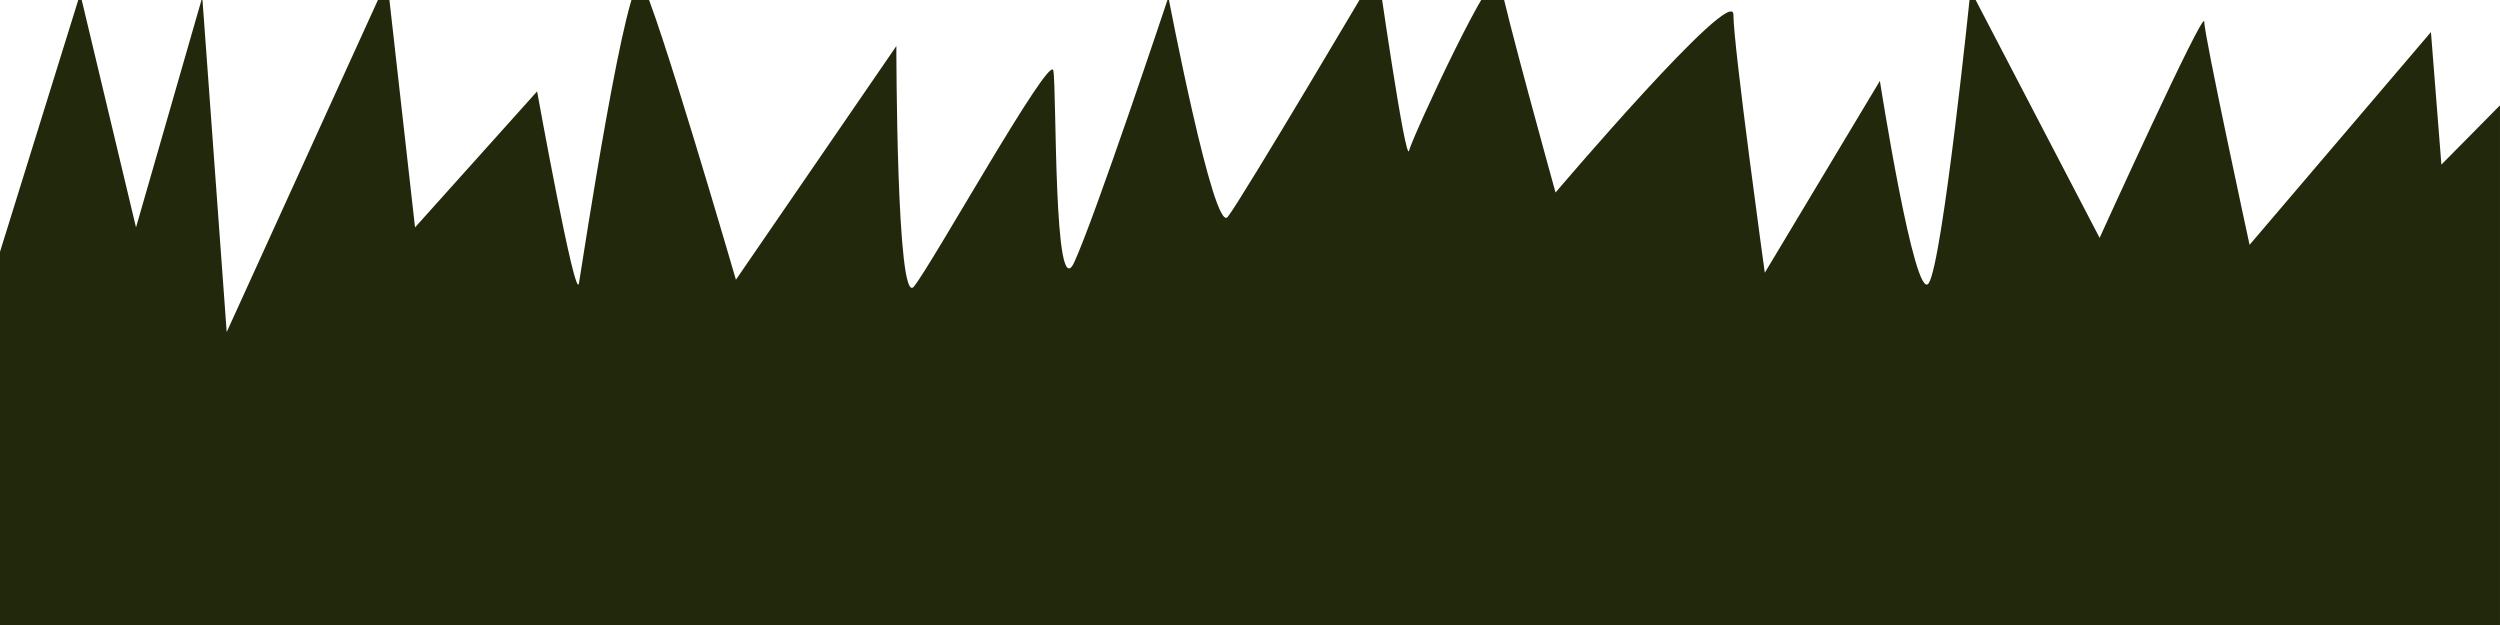
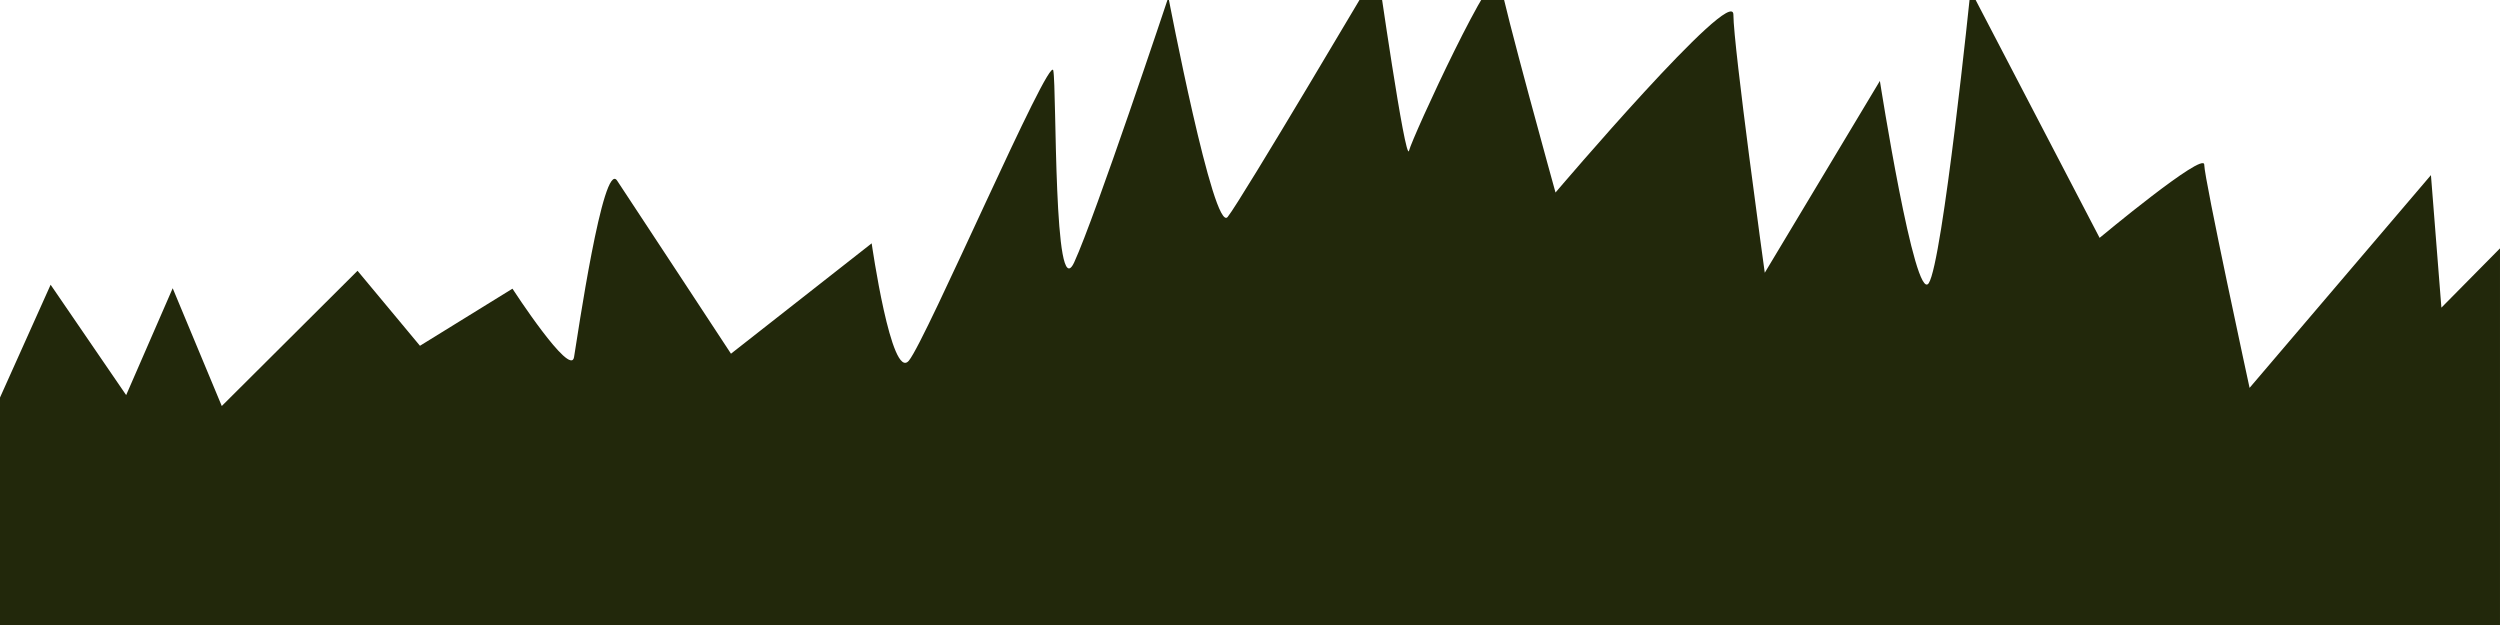
<svg xmlns="http://www.w3.org/2000/svg" width="256" height="64" viewBox="0 0 256 64" id="svg2" version="1.1">
  <defs id="defs4" />
  <g id="layer1" transform="translate(0,-988.3622)">
-     <path style="opacity:1;fill:#22280b;fill-opacity:1;fill-rule:nonzero;stroke:none;stroke-width:2;stroke-linecap:round;stroke-linejoin:round;stroke-miterlimit:4;stroke-dasharray:none;stroke-dashoffset:0;stroke-opacity:1" d="m 0,1014.148 8.214,-26.429 5.714,23.929 6.786,-23.571 2.5,34.286 L 39.643,986.291 42.5,1011.648 55,997.719 c 0,0 3.929,21.786 4.286,19.643 0.357,-2.143 5,-32.857 6.429,-30.714 1.429,2.143 9.643,30.357 9.643,30.357 l 16.429,-23.929 c 0,0 0,26.786 1.786,24.643 1.786,-2.143 13.929,-23.929 14.286,-22.143 0.357,1.786 0,24.286 2.143,19.643 2.143,-4.643 9.643,-27.143 9.643,-27.143 0,0 4.643,24.286 6.071,22.5 1.429,-1.786 15.357,-25.357 15.357,-25.357 0,0 2.857,20 3.214,18.571 0.357,-1.429 8.929,-20 9.286,-17.5 0.357,2.5 5.714,21.786 5.714,21.786 0,0 18.214,-21.429 18.214,-18.214 0,3.214 3.214,26.429 3.214,26.429 L 192.5,996.648 c 0,0 3.571,22.857 5,20.714 1.429,-2.143 4.286,-30 4.286,-30 L 215,1012.719 c 0,0 10.714,-23.571 10.714,-22.143 0,1.429 4.643,22.857 4.643,22.857 l 18.571,-21.786 1.071,13.571 6,-6.071 0,53.214 -256,0 z" id="path3336" />
+     <path style="opacity:1;fill:#22280b;fill-opacity:1;fill-rule:nonzero;stroke:none;stroke-width:2;stroke-linecap:round;stroke-linejoin:round;stroke-miterlimit:4;stroke-dasharray:none;stroke-dashoffset:0;stroke-opacity:1" d="m -1.01,1031.321 6.194,-13.802 7.735,11.302 4.765,-10.944 5.025,12.062 13.903,-13.848 6.393,7.679 9.47,-5.847 c 0,0 5.949,9.159 6.306,7.016 0.357,-2.143 2.98,-20.23 4.408,-18.087 1.429,2.143 11.663,17.73 11.663,17.73 l 14.408,-11.302 c 0,0 2.02,14.159 3.806,12.016 1.786,-2.143 14.434,-31.505 14.791,-29.719 0.357,1.786 0,24.286 2.143,19.643 2.143,-4.643 9.643,-27.143 9.643,-27.143 0,0 4.643,24.286 6.071,22.5 1.429,-1.786 15.357,-25.357 15.357,-25.357 0,0 2.857,20 3.214,18.571 0.357,-1.429 8.929,-20 9.286,-17.5 0.357,2.5 5.714,21.786 5.714,21.786 0,0 18.214,-21.429 18.214,-18.214 0,3.214 3.214,26.429 3.214,26.429 L 192.5,996.648 c 0,0 3.571,22.857 5,20.714 1.429,-2.143 4.286,-30 4.286,-30 L 215,1012.719 c 0,0 10.714,-8.924 10.714,-7.496 0,1.429 4.643,22.857 4.643,22.857 l 18.571,-21.786 1.071,13.571 6,-6.071 0,38.567 -256,0 z" id="path3336" />
  </g>
</svg>
